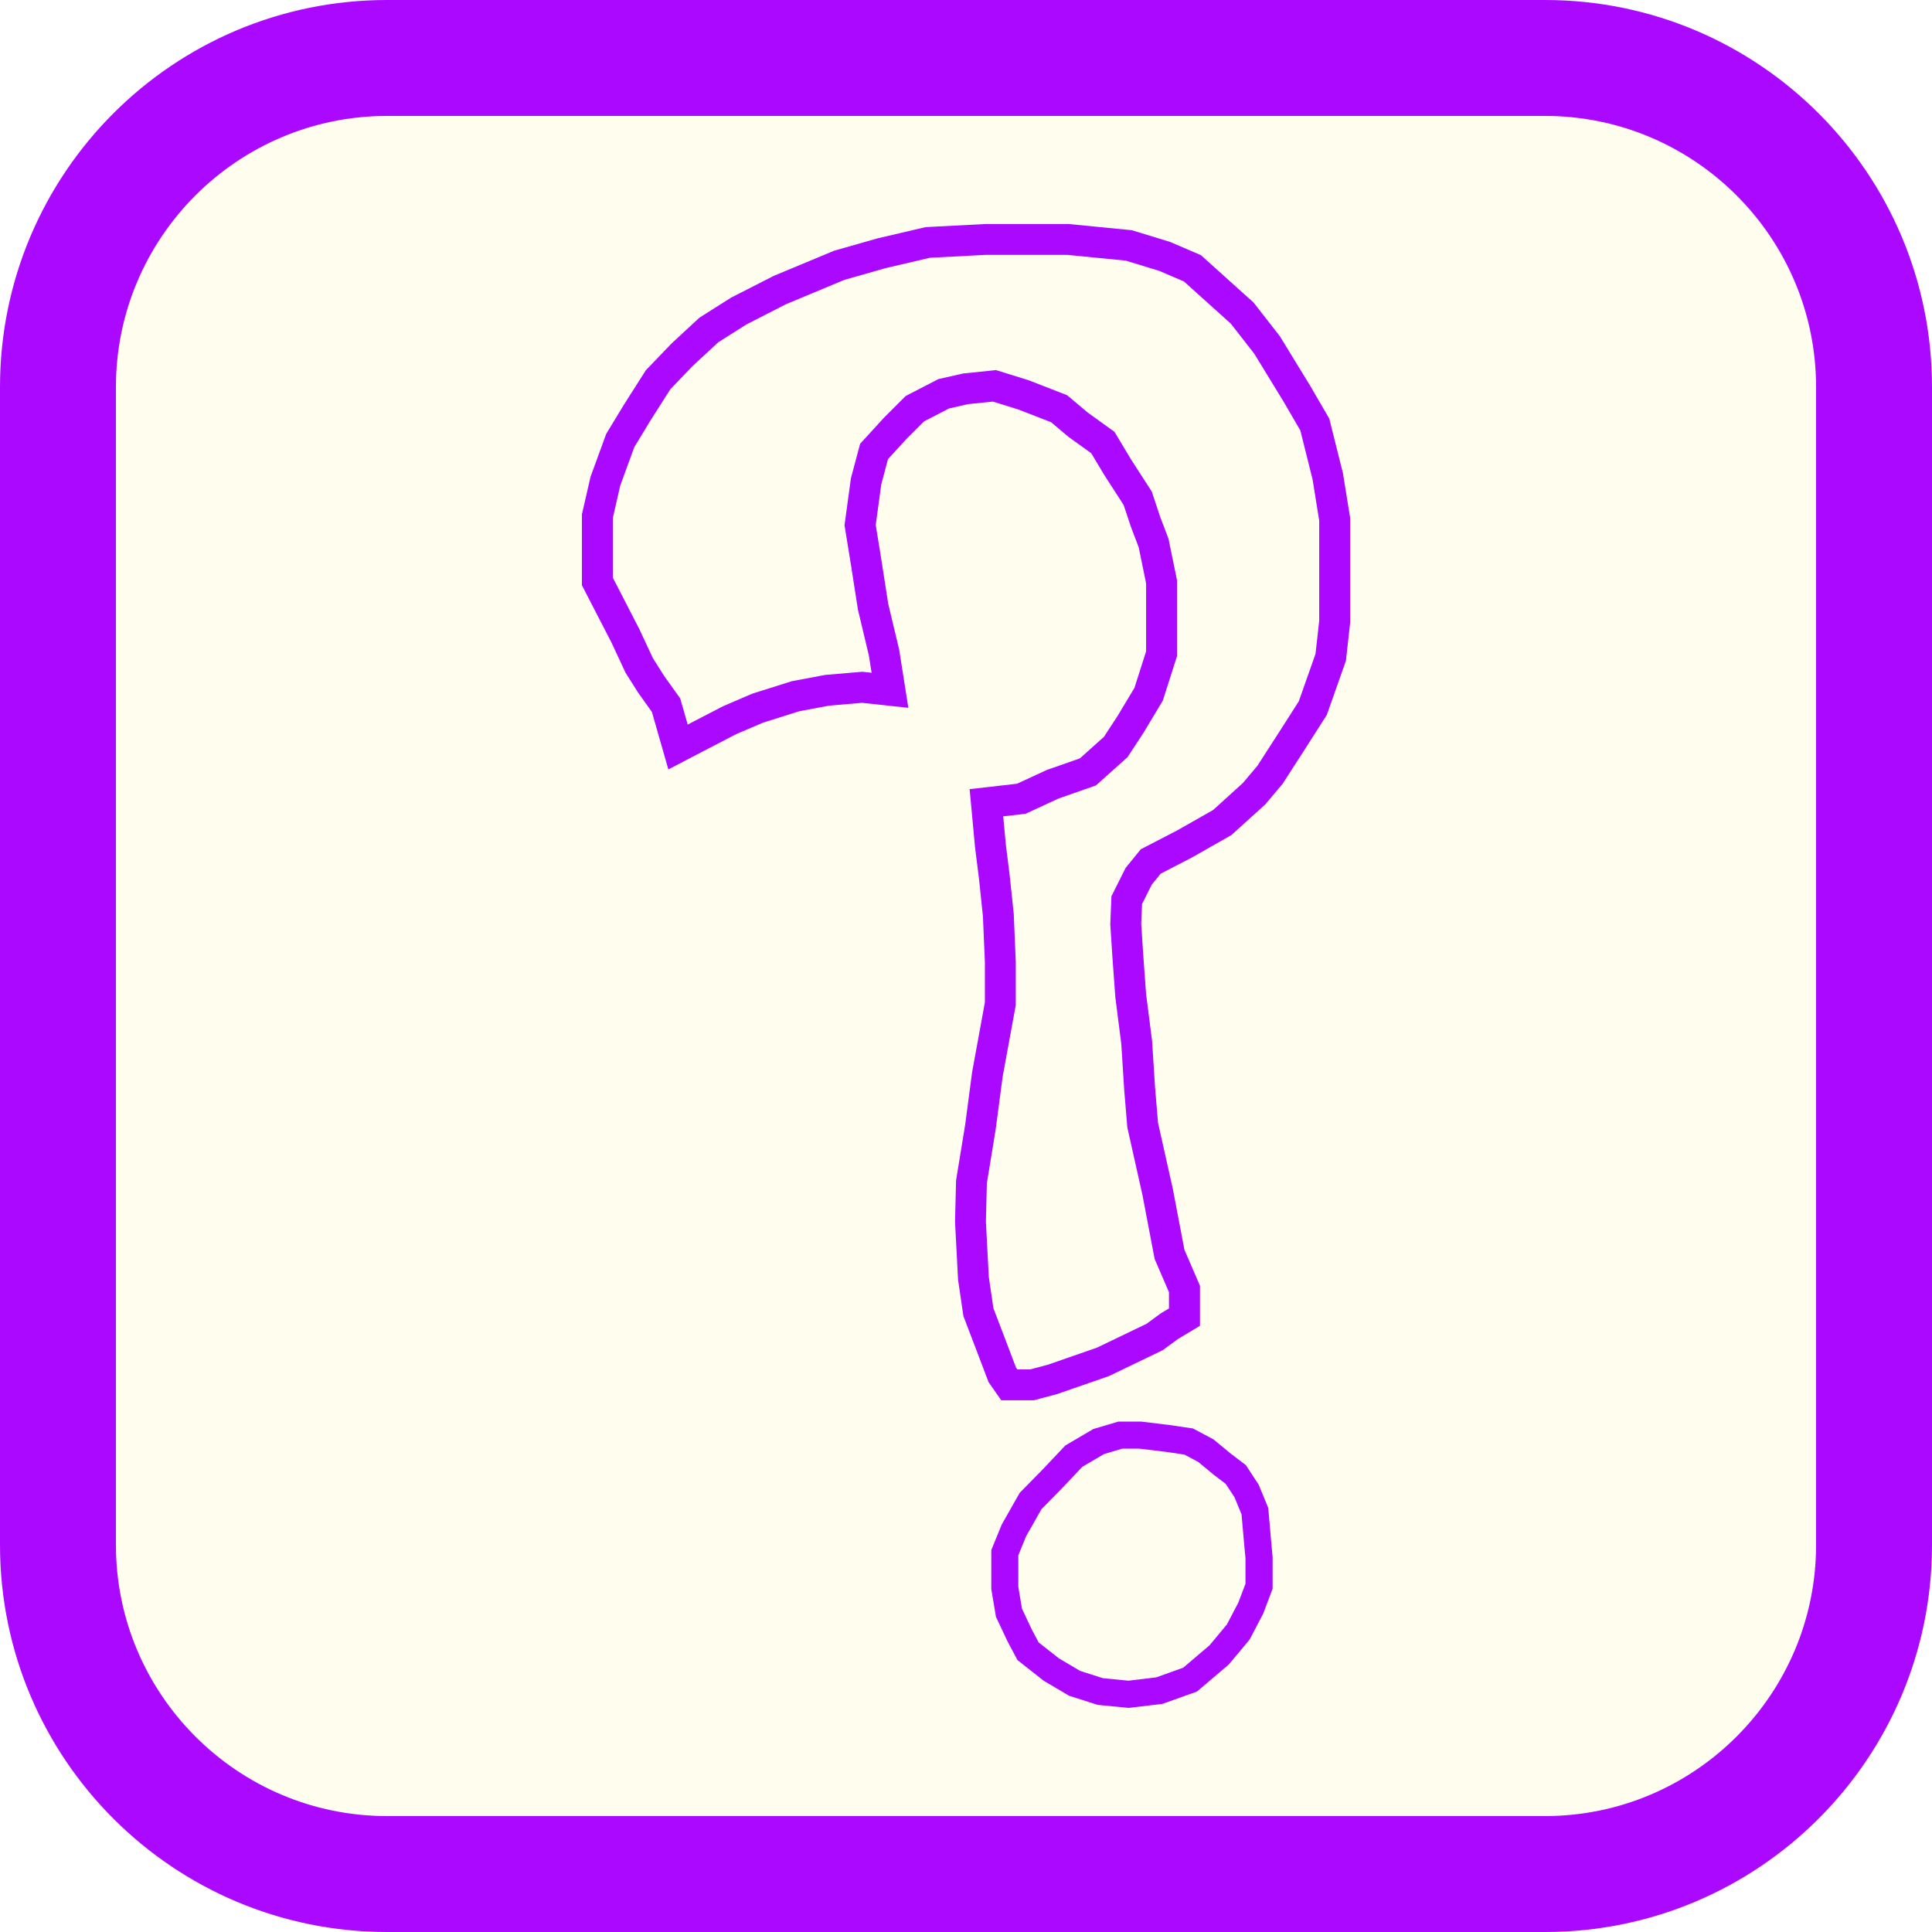
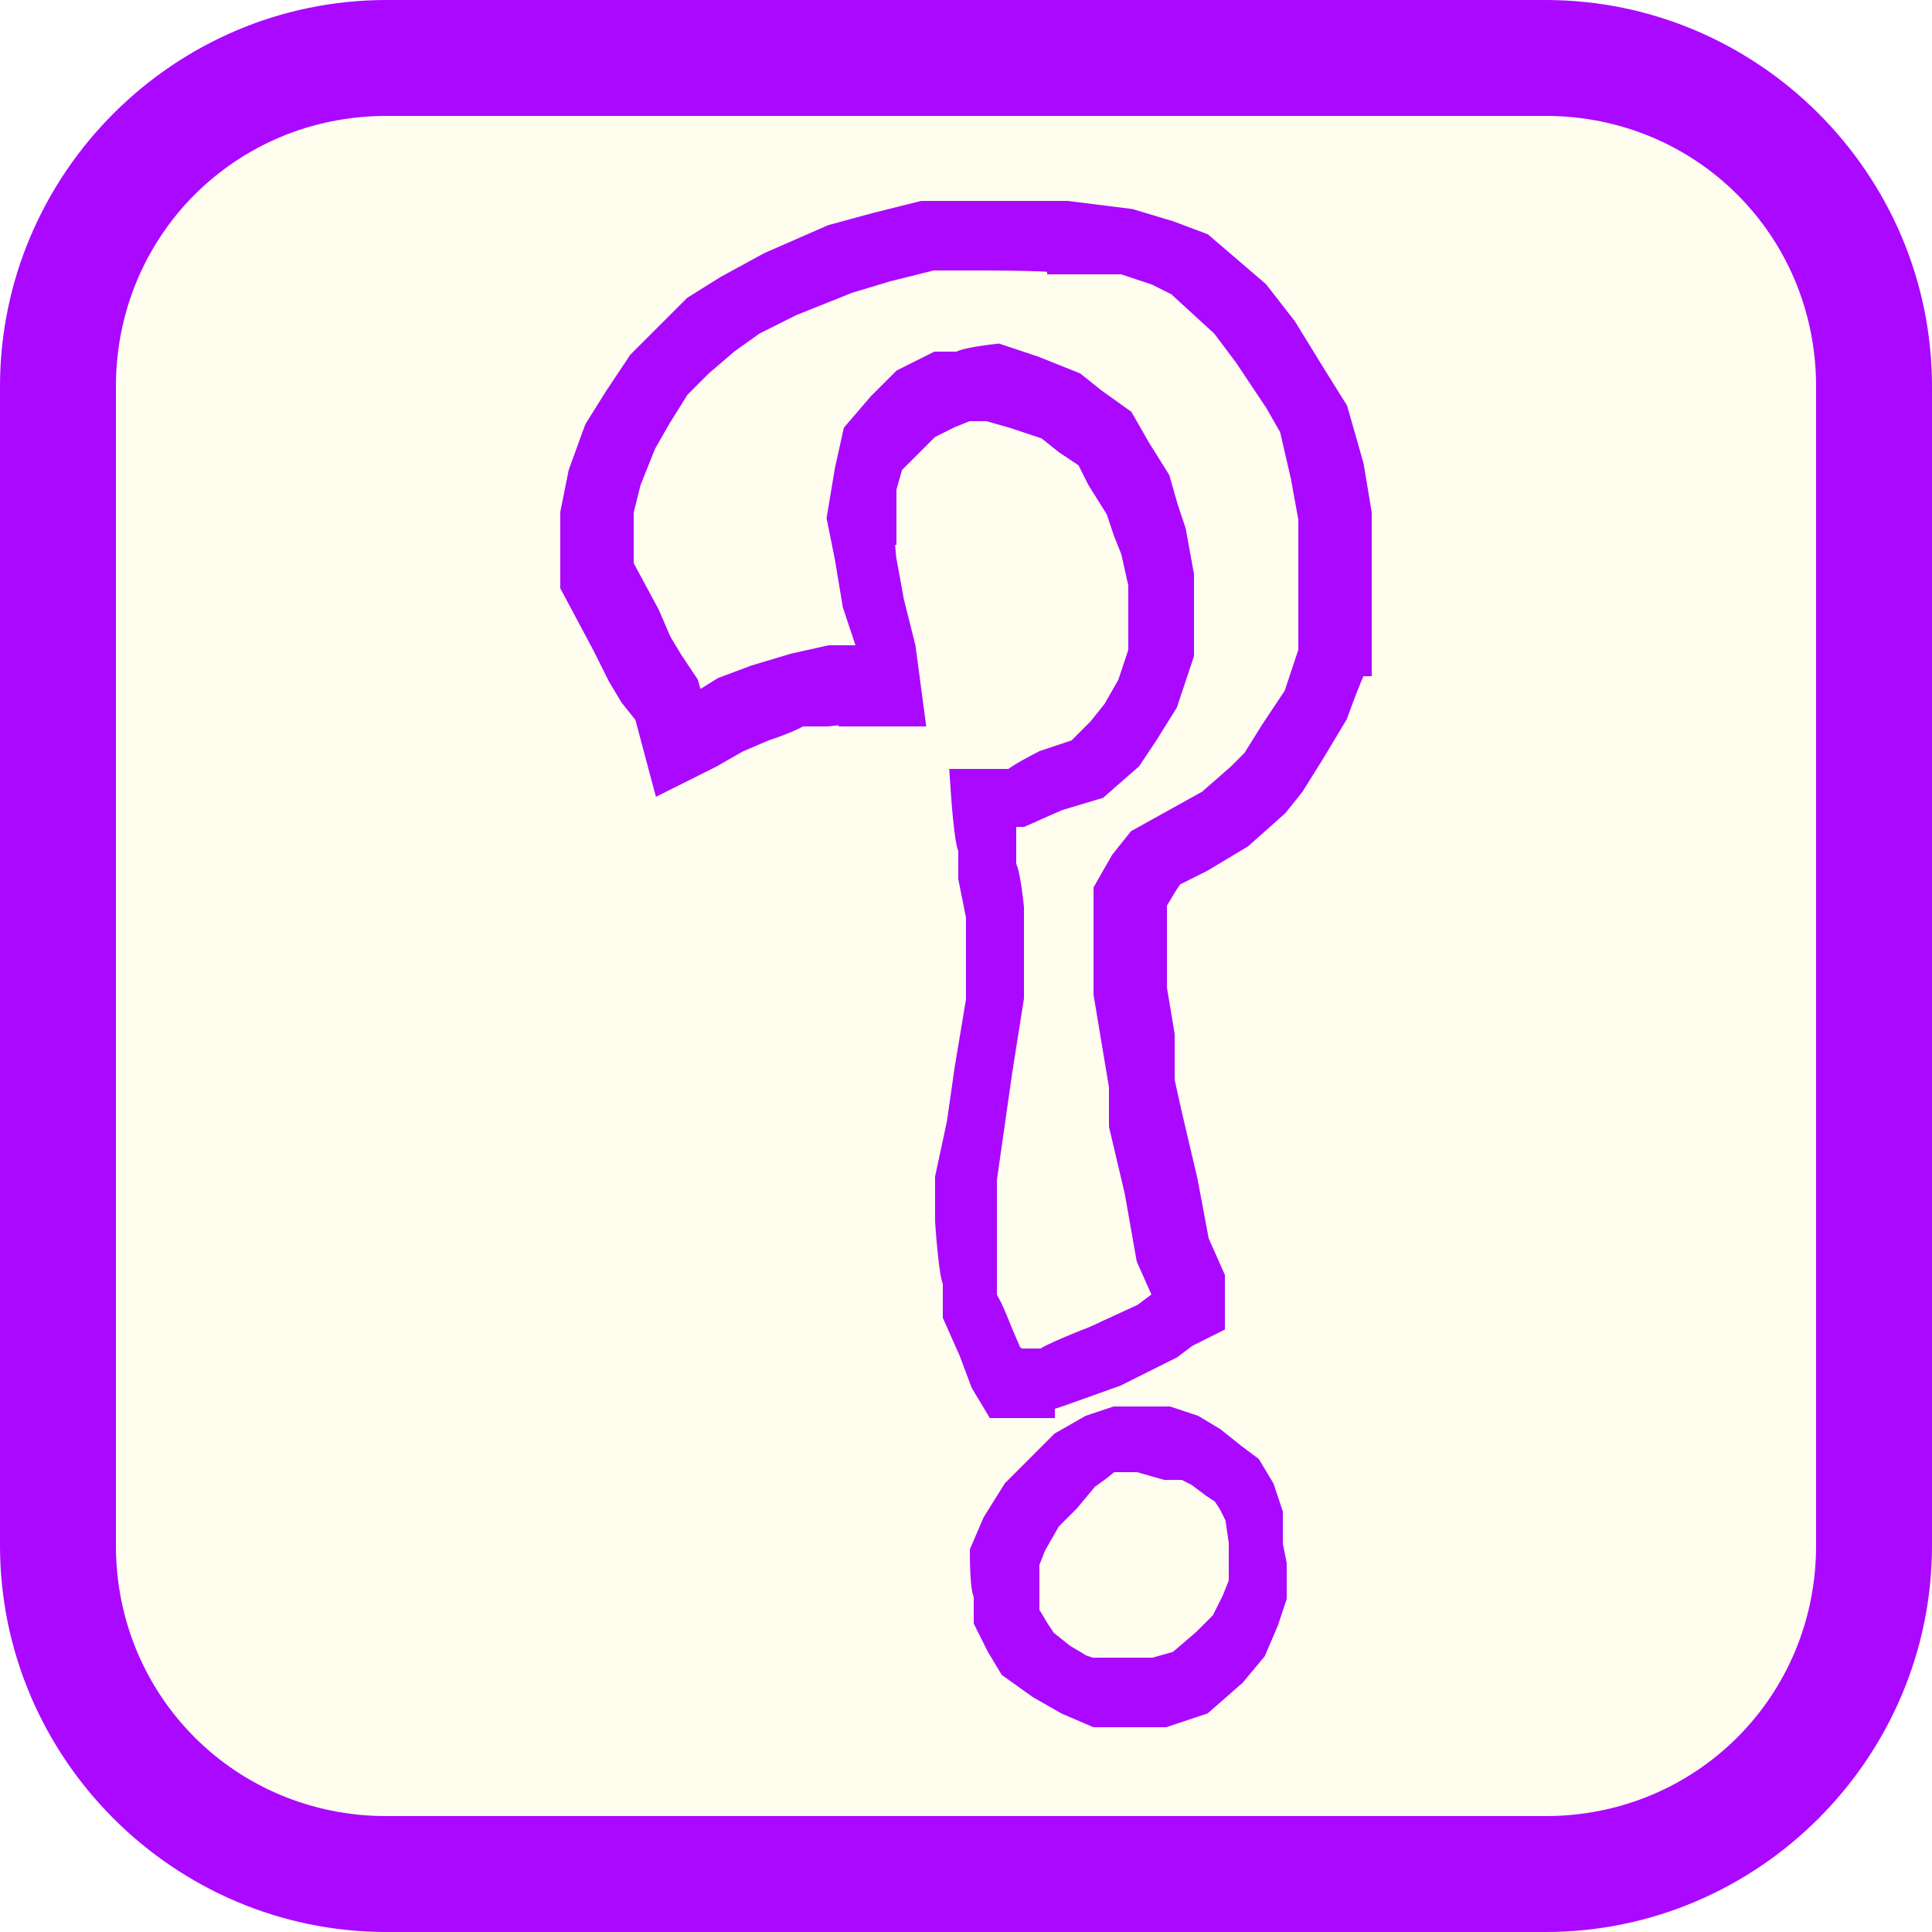
- <svg xmlns="http://www.w3.org/2000/svg" id="Layer_1" viewBox="0 0 50 50">
+ <svg xmlns="http://www.w3.org/2000/svg" id="Layer_1" version="1.1" viewBox="0 0 50 50">
  <defs>
-     <style>.cls-1{fill:#ab08ff;}.cls-2{fill:#fffdee;}</style>
+     <style>
+       .st0, .st1 {
+         fill: #ab08ff;
+       }
+ 
+       .st1 {
+         stroke: #ab08ff;
+         stroke-miterlimit: 10;
+       }
+ 
+       .st2 {
+         fill: #fffdee;
+       }
+     </style>
  </defs>
-   <rect class="cls-2" x="1.5" y="1.5" width="47" height="47" rx="8.517" ry="8.517" />
-   <path class="cls-1" d="M39.983,3c3.869,0,7.017,3.148,7.017,7.017v29.966c0,3.869-3.148,7.017-7.017,7.017H10.017c-3.869,0-7.017-3.148-7.017-7.017V10.017c0-3.869,3.148-7.017,7.017-7.017h29.966M39.983,0H10.017C4.485,0,0,4.485,0,10.017v29.966c0,5.532,4.485,10.017,10.017,10.017h29.966c5.532,0,10.017-4.485,10.017-10.017V10.017c0-5.532-4.485-10.017-10.017-10.017h0Z" />
-   <path class="cls-1" d="M26.768,36.239h-.856l-.328-.469-.301-.793-.35-.916-.138-.938-.079-1.502.027-1.073.235-1.437.181-1.369.33-1.802v-1.037l-.051-1.189-.101-.962-.104-.833-.139-1.496,1.226-.14.77-.356.857-.3.621-.556.355-.542.436-.726.302-.945v-1.759l-.191-.933-.2-.526-.19-.57-.495-.767-.344-.573-.589-.424-.45-.379-.852-.331-.655-.203-.641.066-.493.112-.646.334-.465.465-.469.513-.174.654-.143,1.049.145.894.178,1.145.283,1.184.238,1.509-1.201-.129-.843.072-.781.146-.937.296-.69.295-.734.38-1.025.535-.425-1.486-.359-.504-.323-.511-.368-.788-.762-1.478v-1.834l.222-.97.408-1.116.463-.762.562-.883.662-.689.722-.669.819-.519,1.101-.562,1.567-.653,1.123-.32,1.245-.291,1.545-.08h2.162l1.63.16.986.301.802.344,1.363,1.226.679.87.789,1.289.492.847.353,1.41.188,1.164v2.698l-.111.995-.494,1.4-.617.966-.53.821-.446.529-.877.794-1.03.585-.799.413-.232.285-.251.502-.021.511.05.775.076,1.044.155,1.212.078,1.219.075.896.383,1.711.301,1.579.402.93v1.037l-.564.339-.401.294-1.393.67-1.35.468-.575.153ZM26.328,35.44h.336l.46-.123,1.265-.44,1.285-.618.371-.272.208-.125v-.42l-.371-.859-.316-1.659-.391-1.746-.08-.962-.076-1.198-.154-1.208-.001-.011-.077-1.059-.053-.82.03-.725.367-.734.392-.482.939-.486.933-.53.771-.699.378-.449.501-.777.567-.887.433-1.227.096-.86v-2.59l-.172-1.067-.317-1.268-.433-.745-.758-1.239-.608-.779-1.212-1.091-.64-.275-.868-.265-1.512-.149h-2.113l-1.442.075-1.166.273-1.05.3-1.509.629-1.026.525-.726.46-.66.611-.582.607-.517.813-.415.684-.364.996-.19.833v1.55l.684,1.327.35.75.289.458.42.588.194.677.158-.083.761-.394.752-.323,1.02-.322.867-.163.96-.082.241.026-.071-.449-.283-1.185-.183-1.175-.164-1.009.166-1.217.238-.891.619-.677.559-.559.847-.438.64-.145.852-.088.851.265.989.385.528.445.698.503.425.709.539.835.219.658.214.563.221,1.076v1.965l-.368,1.151-.496.826-.416.636-.818.732-.971.34-.852.394-.577.066.066.712.103.826.104.991.052,1.24v1.118l-.34,1.854-.181,1.367-.227,1.389-.025.987.075,1.434.12.814.319.835.266.701.033.046Z" />
-   <path class="cls-1" d="M29.212,44.2l-.806-.078-.74-.237-.656-.388-.678-.534-.257-.483-.3-.636-.12-.716v-1.014l.271-.662.464-.818.589-.599.591-.626.725-.426.649-.193h.583l.723.087.625.092.53.282.452.373.386.293.331.505.248.602.069.788.044.489v.816l-.245.647-.35.668-.538.644-.824.701-.893.319-.872.104ZM28.548,43.432l.656.064.719-.086.698-.25.681-.579.451-.541.295-.565.185-.488v-.656l-.042-.458-.06-.682-.182-.441-.228-.348-.307-.233-.403-.333-.36-.192-.5-.073-.668-.08h-.44l-.469.139-.565.332-.53.561-.527.536-.396.699-.202.493v.818l.095.564.255.541.176.331.526.414.548.324.594.19Z" />
+   <rect class="st2" x="1.5" y="1.5" width="47" height="47" rx="8.5" ry="8.5" />
+   <path class="st0" d="M40,3c3.9,0,7,3.1,7,7v30c0,3.9-3.1,7-7,7H10c-3.9,0-7-3.1-7-7V10c0-3.9,3.1-7,7-7h30M40,0H10C4.5,0,0,4.5,0,10v30c0,5.5,4.5,10,10,10h30c5.5,0,10-4.5,10-10V10c0-5.5-4.5-10-10-10h0Z" />
+   <path class="st1" d="M26.8,36.2h-.9l-.3-.5-.3-.8-.4-.9v-.9c-.1,0-.2-1.5-.2-1.5v-1.1s.3-1.4.3-1.4l.2-1.4.3-1.8v-2.2c0,0-.2-1-.2-1v-.8c-.1,0-.2-1.5-.2-1.5h1.2c0-.1.8-.5.8-.5l.9-.3.6-.6.4-.5.4-.7.3-.9v-1.8l-.2-.9-.2-.5-.2-.6-.5-.8-.3-.6-.6-.4-.5-.4-.9-.3-.7-.2h-.6c0,0-.5.2-.5.2l-.6.3-.5.5-.5.5-.2.7v1c-.1,0,0,.9,0,.9l.2,1.1.3,1.2.2,1.5h-1.2c0-.1-.8,0-.8,0h-.8c0,.1-.9.4-.9.4l-.7.3-.7.4-1,.5-.4-1.5-.4-.5-.3-.5-.4-.8-.8-1.5v-1.8l.2-1,.4-1.1.5-.8.6-.9.7-.7.7-.7.8-.5,1.1-.6,1.6-.7,1.1-.3,1.2-.3h1.5c0,0,2.2,0,2.2,0l1.6.2,1,.3.8.3,1.4,1.2.7.9.8,1.3.5.8.4,1.4.2,1.2v3.7c-.1,0-.6,1.4-.6,1.4l-.6,1-.5.8-.4.5-.9.8-1,.6-.8.4-.2.3-.3.5v.5s0,.8,0,.8v1c0,0,.2,1.2.2,1.2v1.2c0,0,.2.9.2.9l.4,1.7.3,1.6.4.9v1l-.6.3-.4.3-1.4.7-1.4.5-.6.2h0ZM26.3,35.4h.8c0-.1,1.3-.6,1.3-.6l1.3-.6.4-.3h.2v-.5l-.4-.9-.3-1.7-.4-1.7v-1c0,0-.2-1.2-.2-1.2l-.2-1.2h0s0-1.1,0-1.1v-.8c0,0,0-.7,0-.7l.4-.7.4-.5.9-.5.9-.5.8-.7.4-.4.5-.8.6-.9.4-1.2v-.9c0,0,0-2.6,0-2.6l-.2-1.1-.3-1.3-.4-.7-.8-1.2-.6-.8-1.2-1.1-.6-.3-.9-.3h-1.5c0-.1-2.1-.1-2.1-.1h-1.4c0,0-1.2.3-1.2.3l-1,.3-1.5.6-1,.5-.7.5-.7.6-.6.6-.5.8-.4.7-.4,1-.2.8v1.5l.7,1.3.3.7.3.5.4.6.2.7h.2c0,0,.8-.5.8-.5l.8-.3,1-.3.9-.2h1c0,0,.2,0,.2,0v-.4c0,0-.4-1.2-.4-1.2l-.2-1.2-.2-1,.2-1.2.2-.9.6-.7.6-.6.8-.4h.6c0-.1.9-.2.9-.2l.9.3,1,.4.5.4.7.5.4.7.5.8.2.7.2.6.2,1.1v2l-.4,1.2-.5.8-.4.6-.8.7-1,.3-.9.4h-.6c0,0,0,.8,0,.8v.8c.1,0,.2,1,.2,1v1.2c0,0,0,1.1,0,1.1l-.3,1.9-.2,1.4-.2,1.4v1s0,1.4,0,1.4v.8c.1,0,.4.8.4.8l.3.7h0s0,0,0,0Z" />
+   <path class="st1" d="M29.2,44.2h-.8c0,0-.7-.3-.7-.3l-.7-.4-.7-.5-.3-.5-.3-.6v-.7c-.1,0-.1-1-.1-1l.3-.7.5-.8.6-.6.6-.6.7-.4.6-.2h1.3c0,0,.6.2.6.2l.5.3.5.4.4.3.3.5.2.6v.8c0,0,.1.5.1.5v.8l-.2.6-.3.7-.5.6-.8.7-.9.3h-.9q0,.1,0,.1ZM28.5,43.4h.7c0,0,.7,0,.7,0l.7-.2.7-.6.5-.5.3-.6.2-.5v-1.1s-.1-.7-.1-.7l-.2-.4-.2-.3-.3-.2-.4-.3-.4-.2h-.5c0,0-.7-.2-.7-.2h-.9c0,.1-.6.5-.6.5l-.5.6-.5.5-.4.7-.2.5v1.4c0,0,.3.5.3.5l.2.3.5.4.5.3.6.2h0Z" />
</svg>
